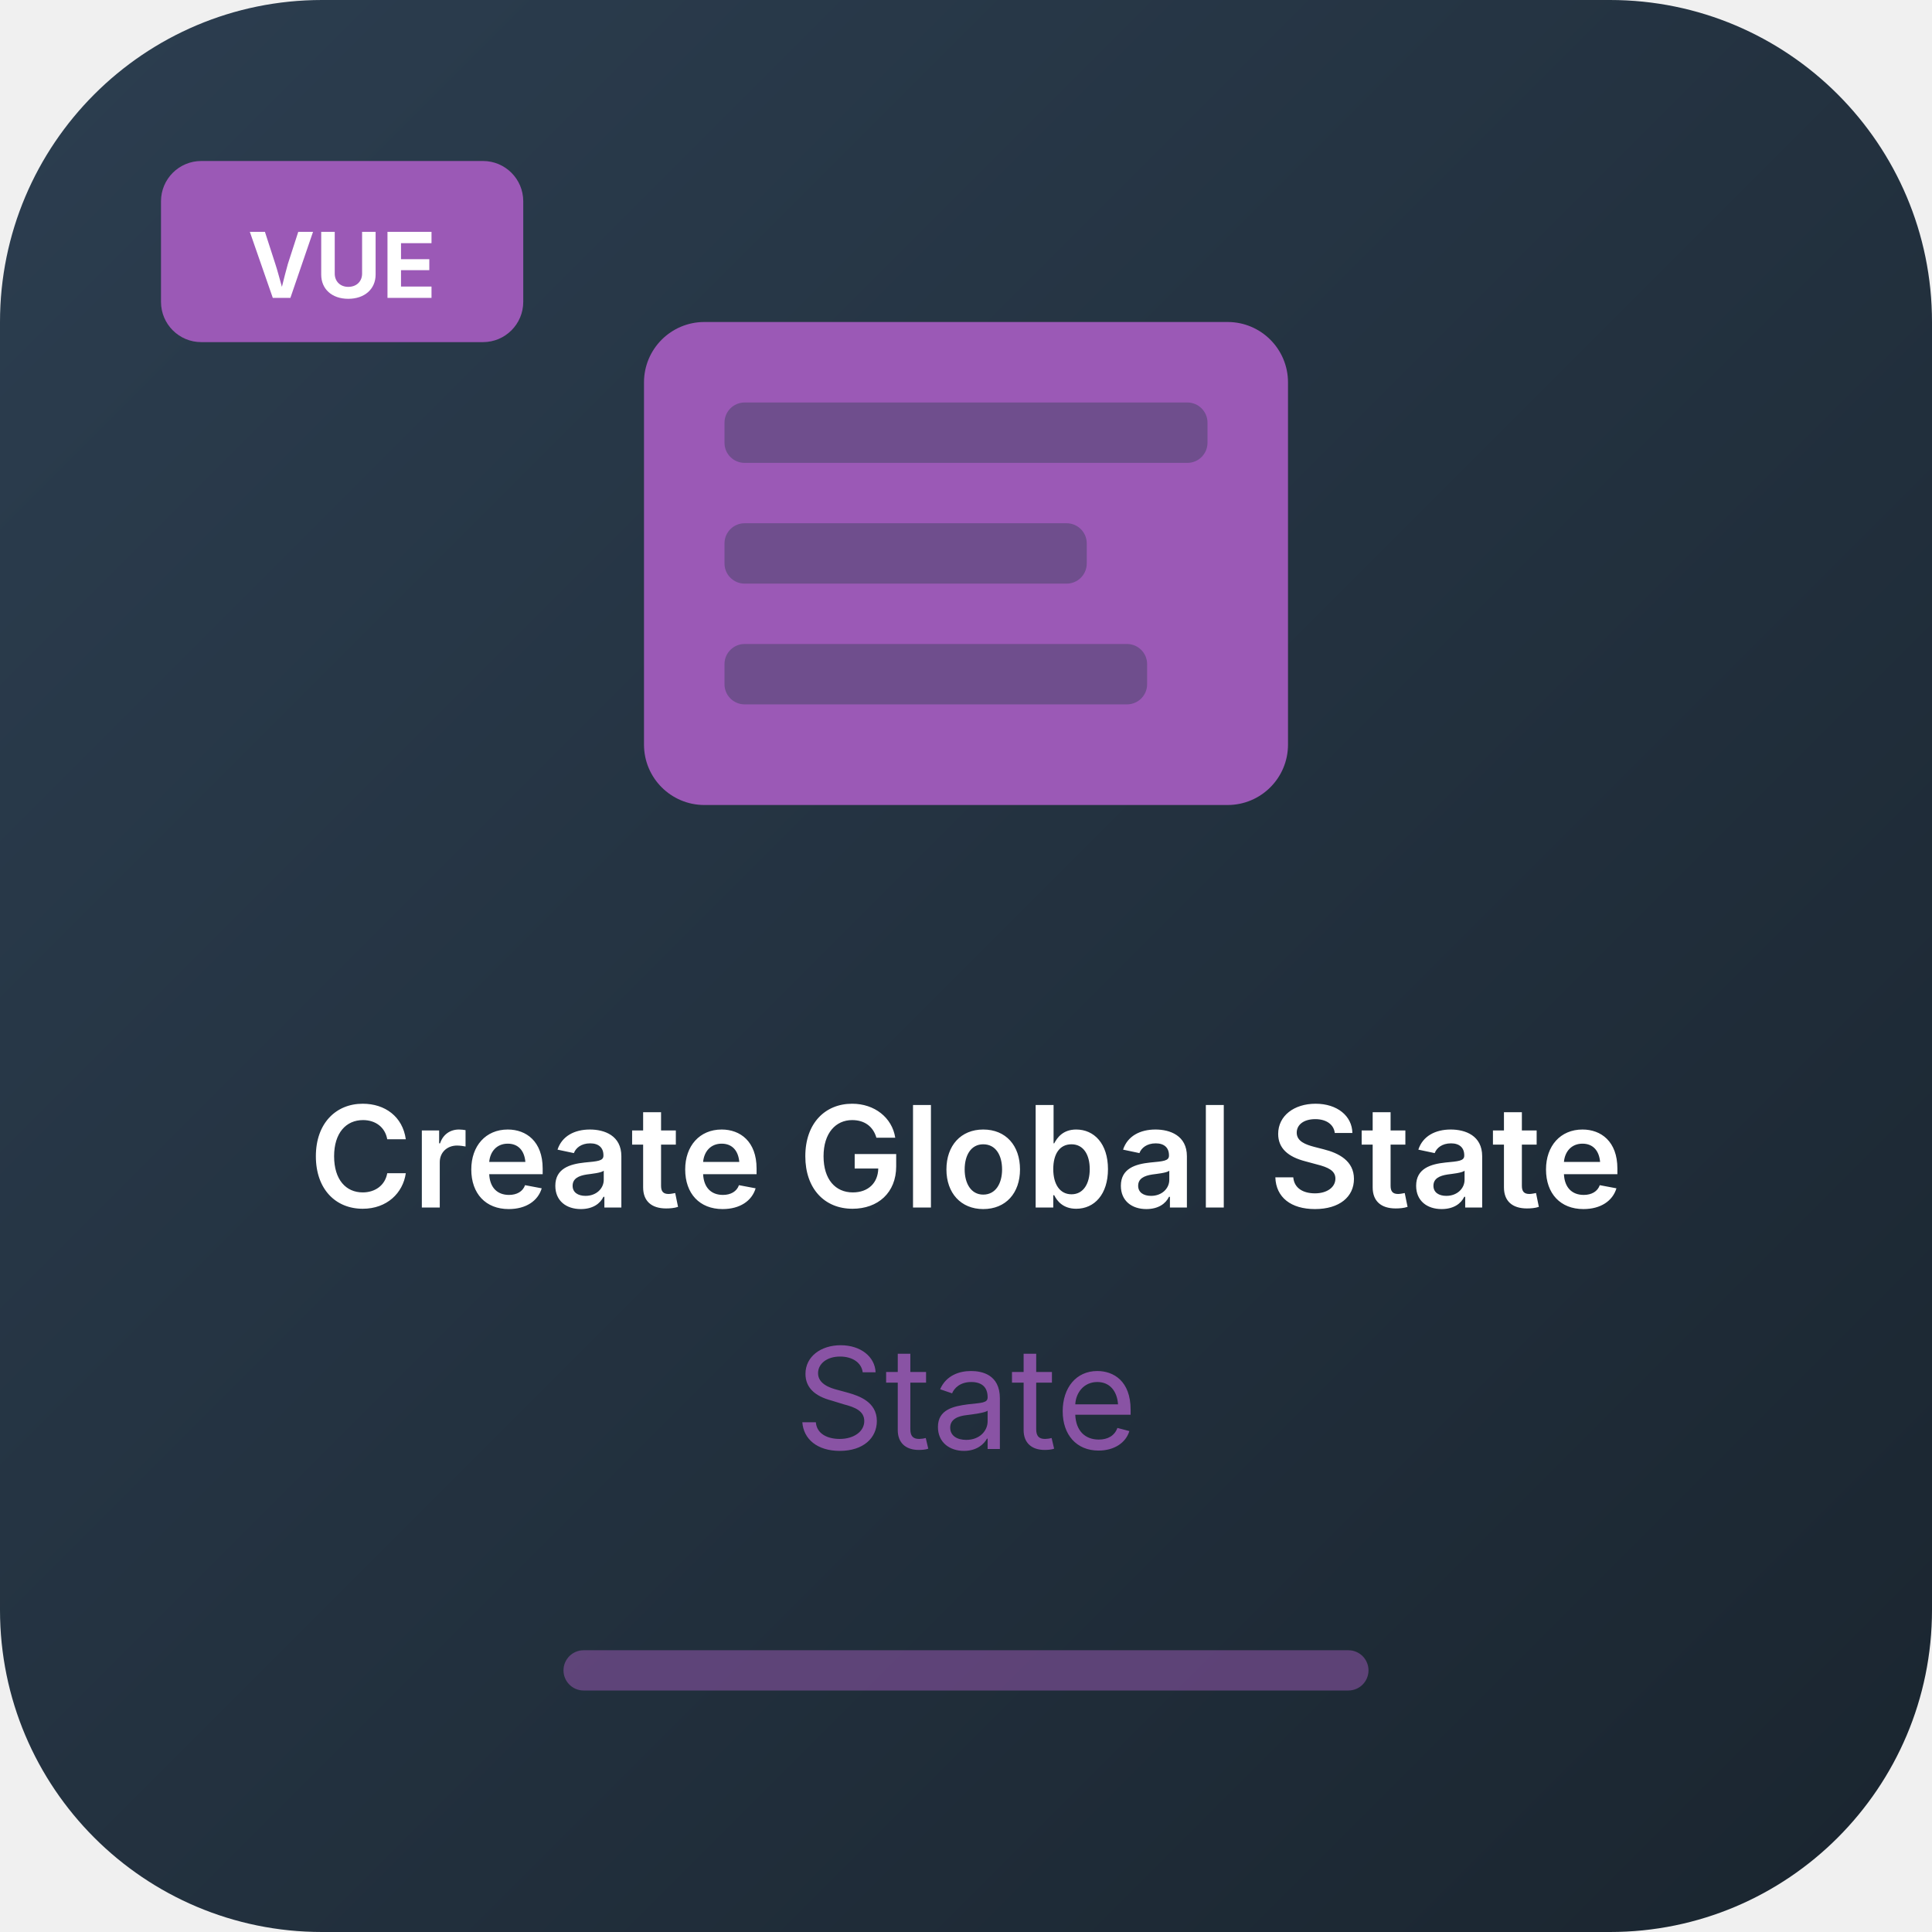
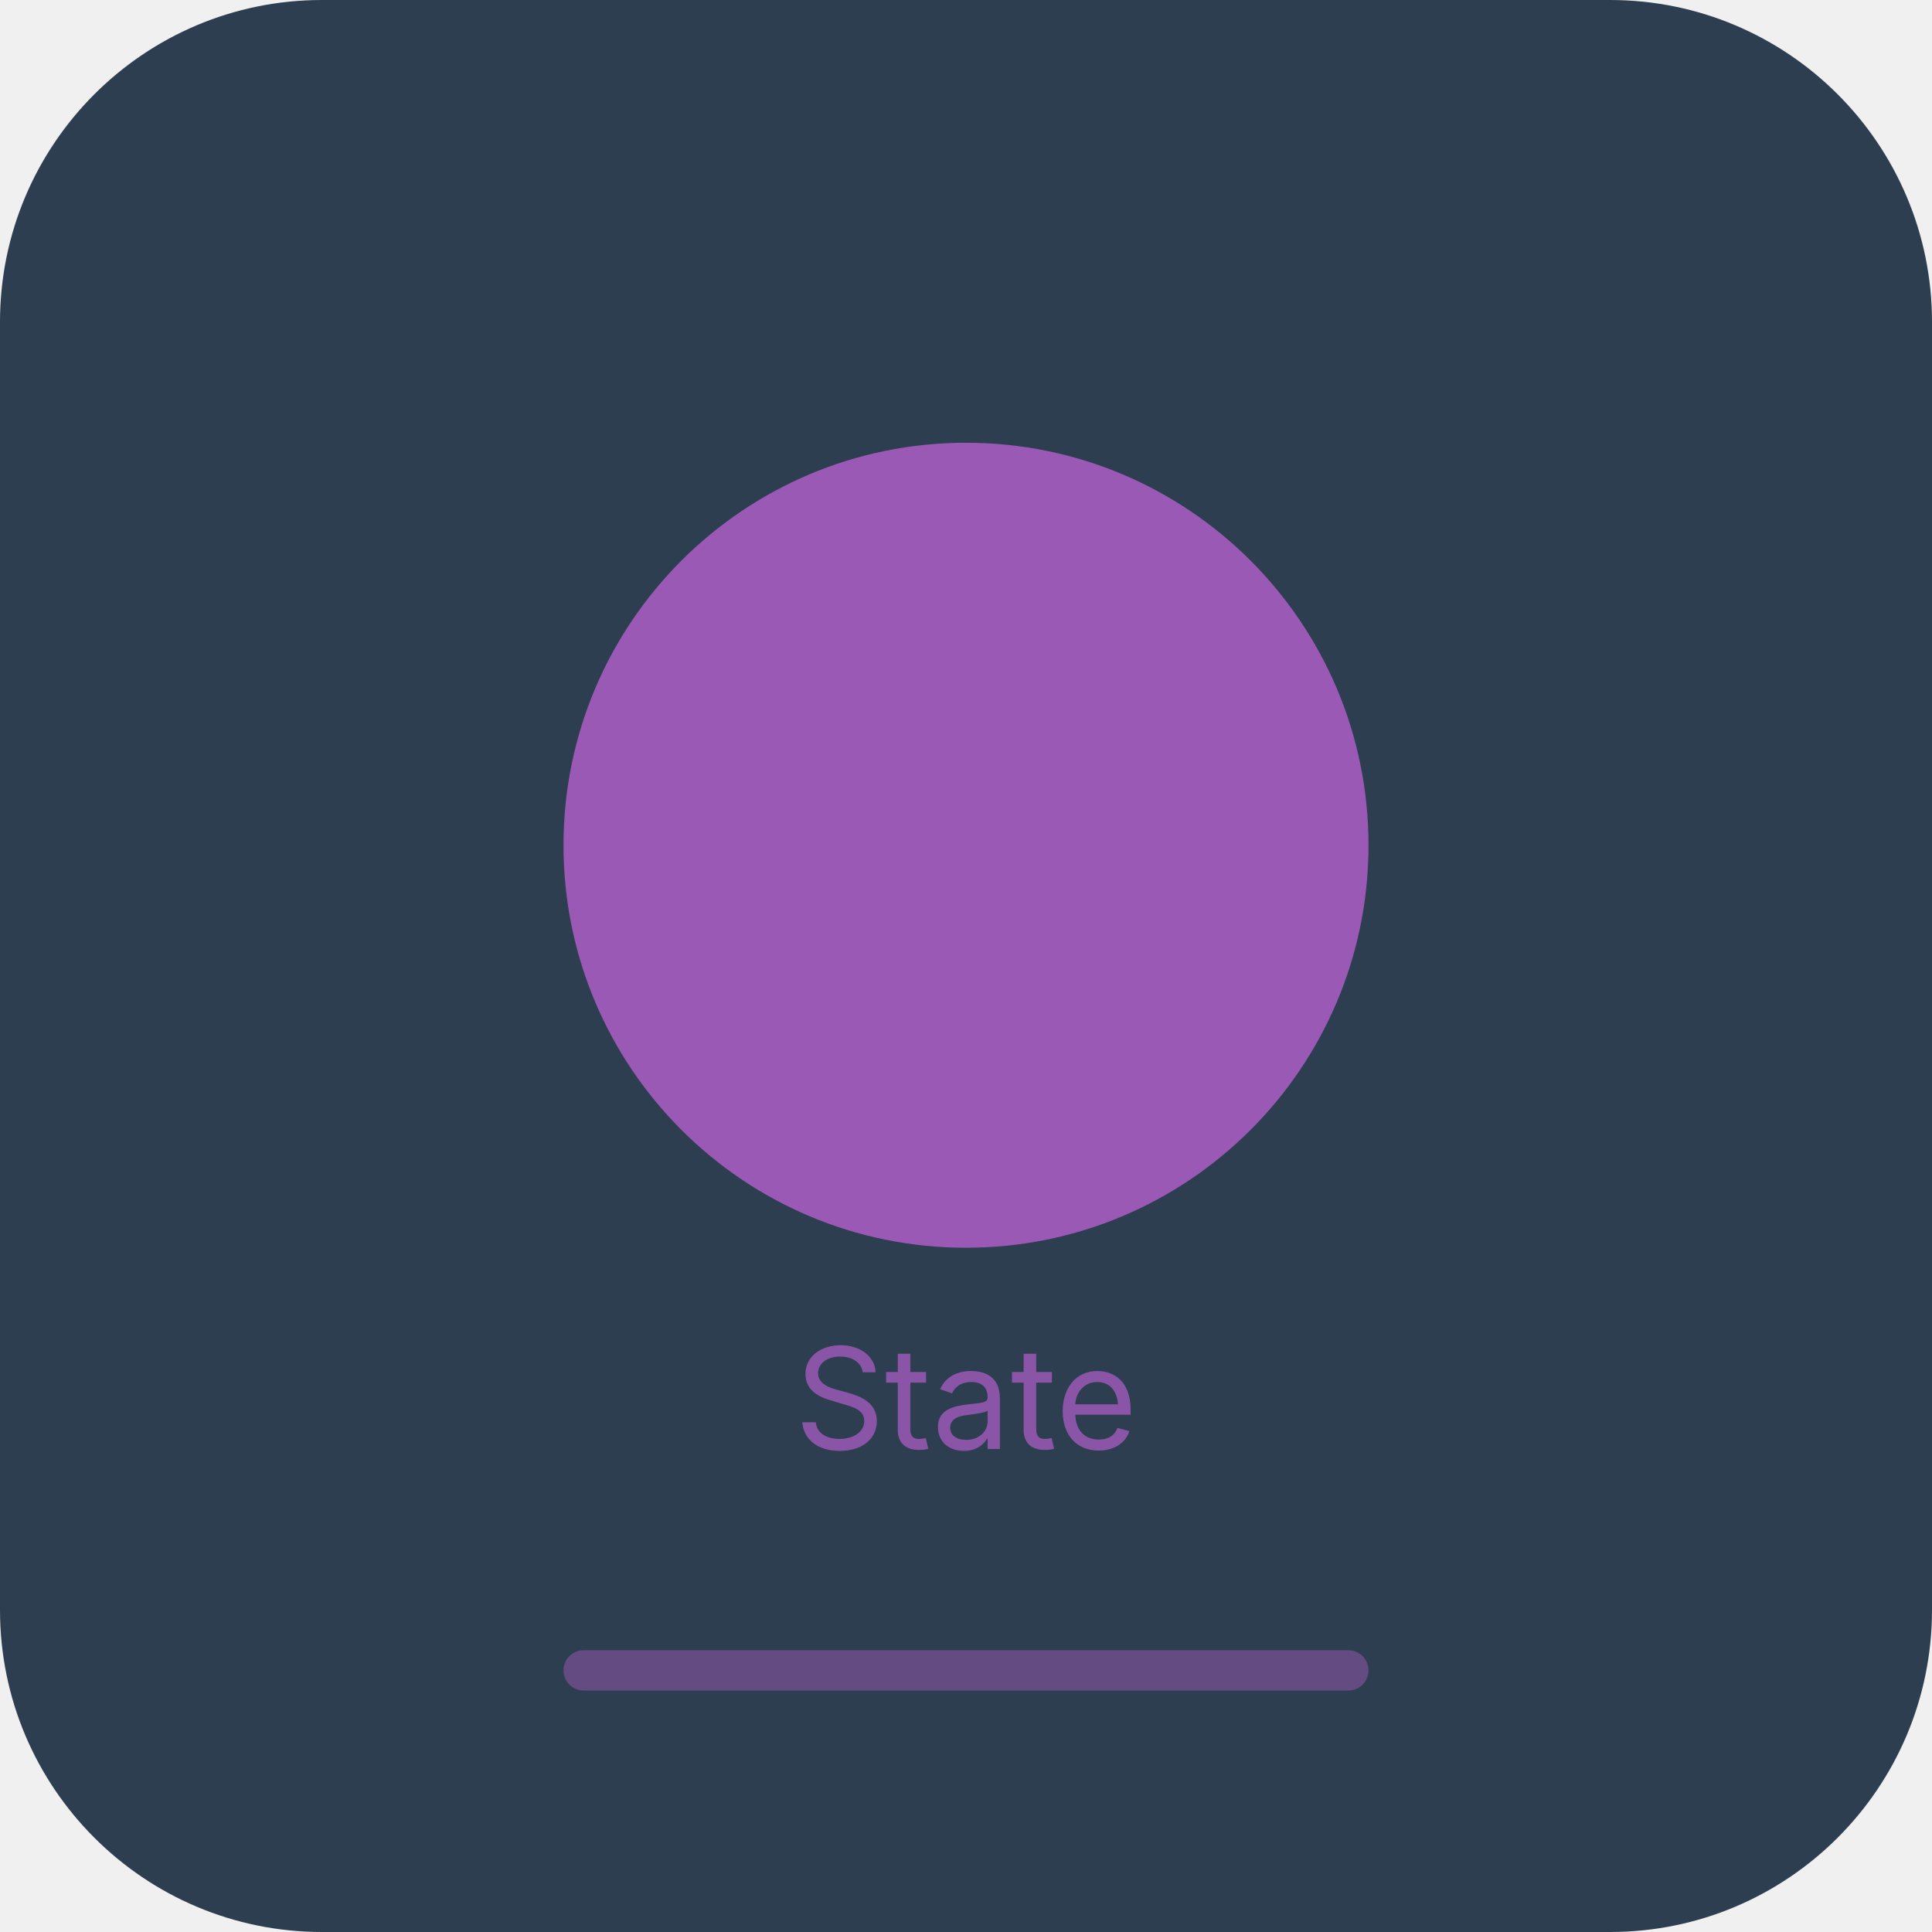
- <svg xmlns="http://www.w3.org/2000/svg" viewBox="0 0 96 96" width="256" height="256">
-   <defs>
-     <linearGradient id="bg-grad" x1="0%" y1="0%" x2="100%" y2="100%">
-       <stop offset="0%" style="stop-color:#2c3e50;stop-opacity:1" />
-       <stop offset="100%" style="stop-color:#1a252f;stop-opacity:1" />
-     </linearGradient>
-   </defs>
-   <rect width="96" height="96" rx="16" fill="url(#bg-grad)" />
-   <g transform="translate(8, 8)">
-     <rect width="18" height="9" rx="2" fill="#9b59b6" />
-     <text x="9" y="6.8" text-anchor="middle" font-family="system-ui, -apple-system, sans-serif" font-size="4.5" font-weight="700" fill="white">VUE</text>
-   </g>
-   <g>
-     <rect x="32" y="16" width="32" height="24" rx="3" fill="#9b59b6" />
-     <rect x="36" y="20" width="24" height="3" rx="1" fill="#2c3e50" opacity="0.4" />
-     <rect x="36" y="26" width="18" height="3" rx="1" fill="#2c3e50" opacity="0.4" />
-     <rect x="36" y="32" width="21" height="3" rx="1" fill="#2c3e50" opacity="0.4" />
-   </g>
-   <text x="48" y="60" text-anchor="middle" font-family="system-ui, -apple-system, sans-serif" font-size="7" font-weight="600" fill="white" textLength="79.8" lengthAdjust="spacingAndGlyphs">Create Global State</text>
+ <svg xmlns="http://www.w3.org/2000/svg" width="96" height="96" viewBox="0 0 96 96">
+   <rect width="96" height="96" rx="16" fill="#2c3e50" />
+   <circle cx="48" cy="42" r="20" fill="#9b59b6" />
  <text x="48" y="72" text-anchor="middle" font-family="system-ui, -apple-system, sans-serif" font-size="7" fill="#9b59b6" opacity="0.85">State</text>
  <rect x="28" y="82" width="40" height="2" rx="1" fill="#9b59b6" opacity="0.5" />
</svg>
